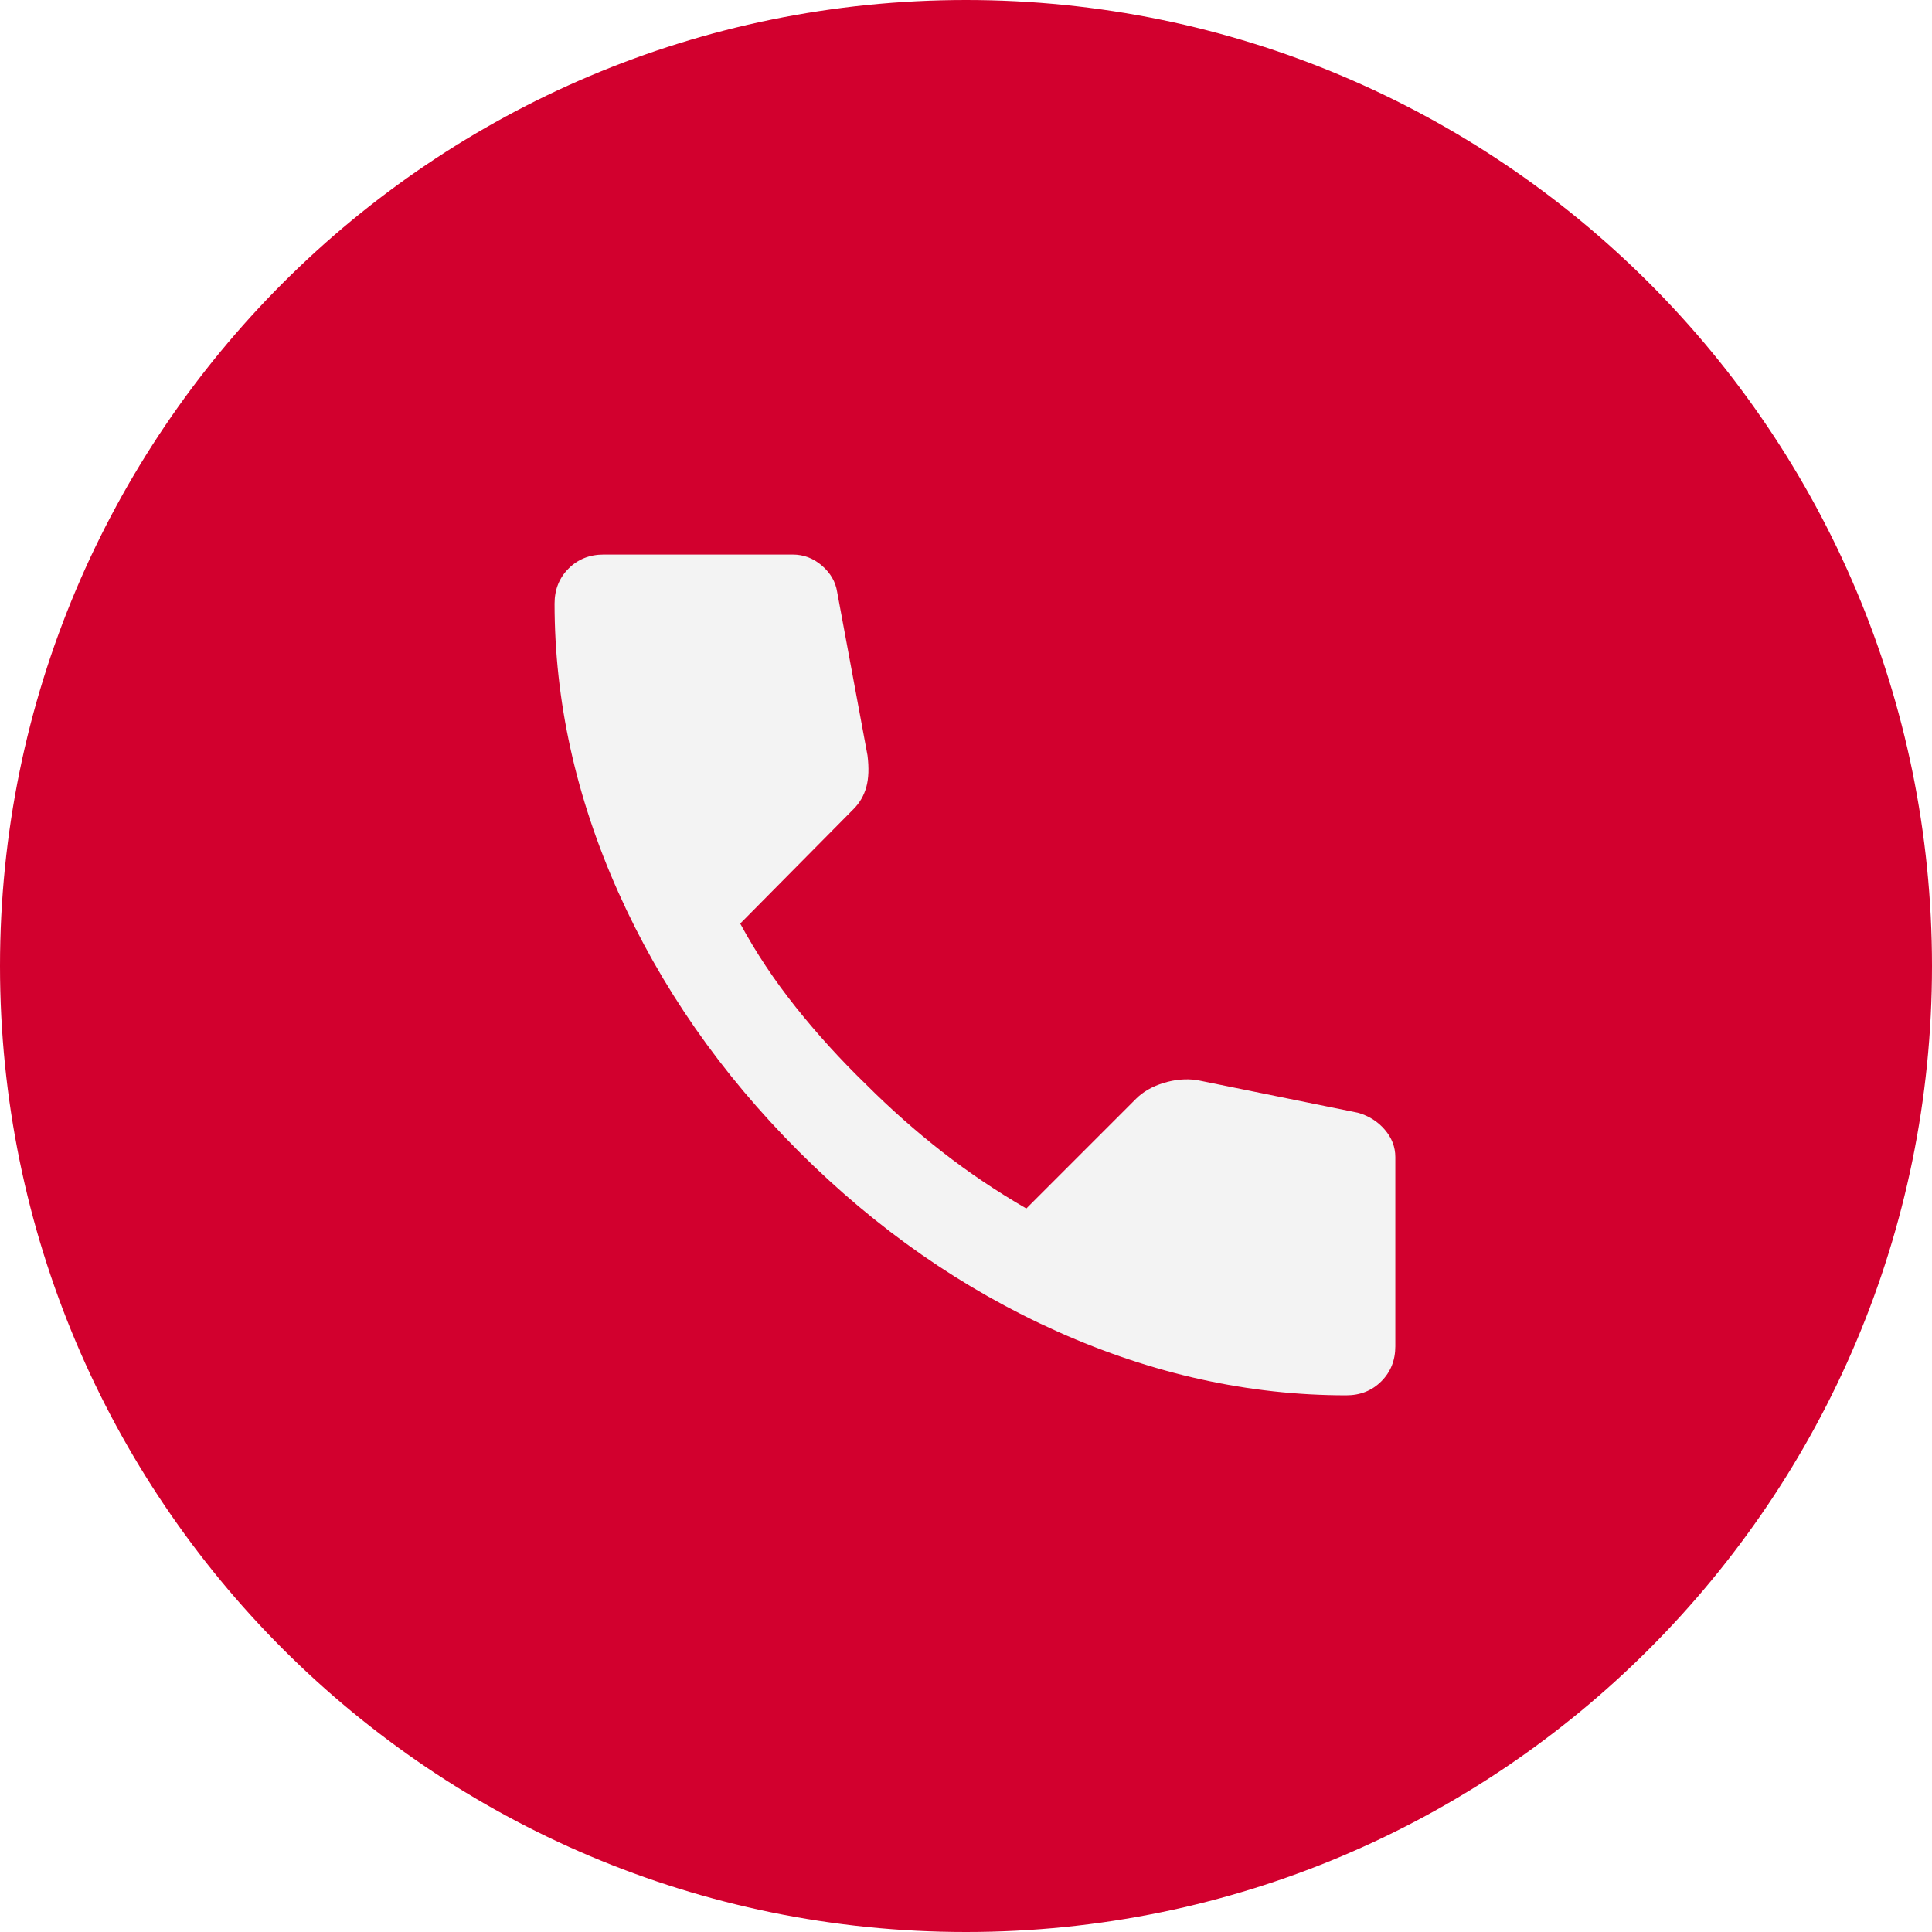
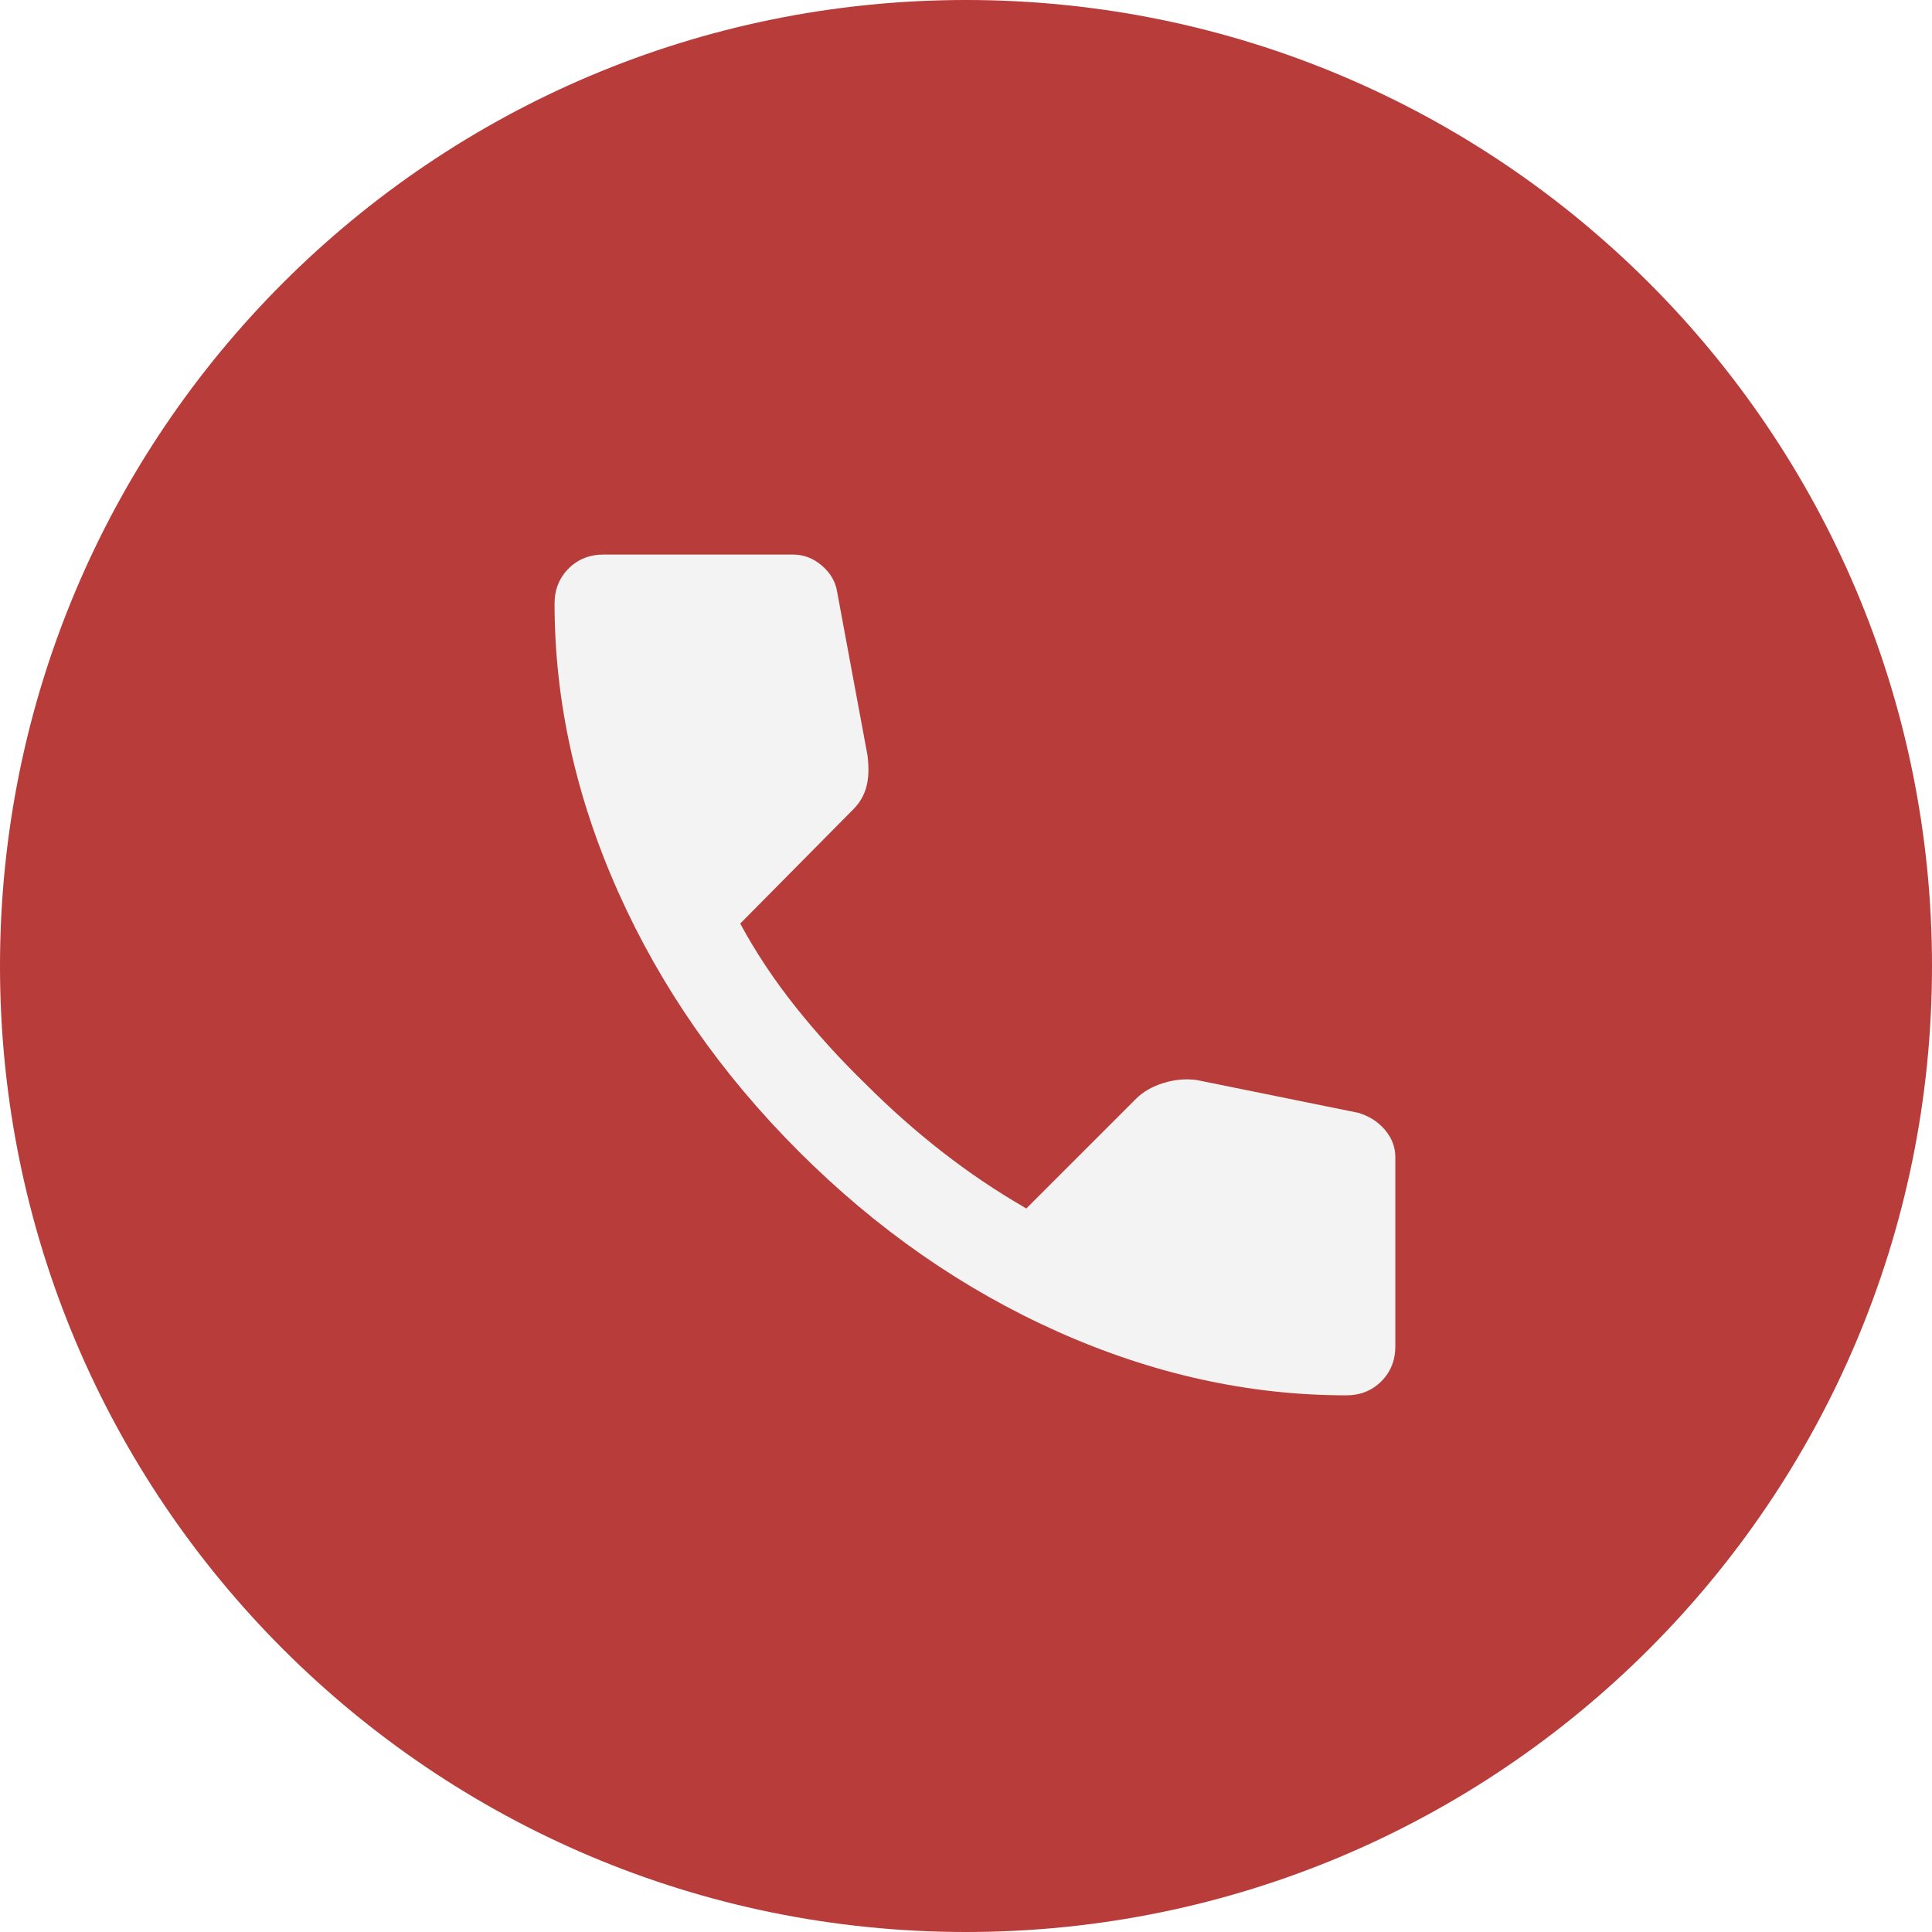
<svg xmlns="http://www.w3.org/2000/svg" width="108" height="108" viewBox="0 0 108 108" fill="none">
-   <circle cx="54" cy="54" r="54" fill="#D2002E" />
+   <circle cx="54" cy="54" r="54" fill="#B73C3A" />
  <path d="M75.258 78C69.819 78 64.444 76.815 59.135 74.444C53.825 72.073 48.995 68.71 44.643 64.357C40.291 60.003 36.93 55.173 34.559 49.865C32.188 44.558 31.002 39.183 31 33.742C31 32.958 31.261 32.306 31.783 31.783C32.306 31.261 32.958 31 33.742 31H44.317C44.926 31 45.47 31.207 45.949 31.621C46.427 32.036 46.71 32.525 46.797 33.089L48.494 42.228C48.581 42.924 48.56 43.512 48.429 43.99C48.299 44.469 48.059 44.882 47.711 45.231L41.379 51.628C42.249 53.238 43.283 54.793 44.479 56.294C45.674 57.794 46.991 59.242 48.429 60.636C49.778 61.985 51.193 63.237 52.672 64.391C54.152 65.545 55.718 66.6 57.372 67.556L63.508 61.419C63.9 61.028 64.412 60.734 65.044 60.539C65.676 60.344 66.295 60.29 66.903 60.375L75.911 62.203C76.52 62.377 77.021 62.693 77.412 63.151C77.804 63.608 78 64.119 78 64.683V75.258C78 76.042 77.739 76.694 77.217 77.217C76.694 77.739 76.042 78 75.258 78Z" fill="#F3F3F3" />
</svg>
